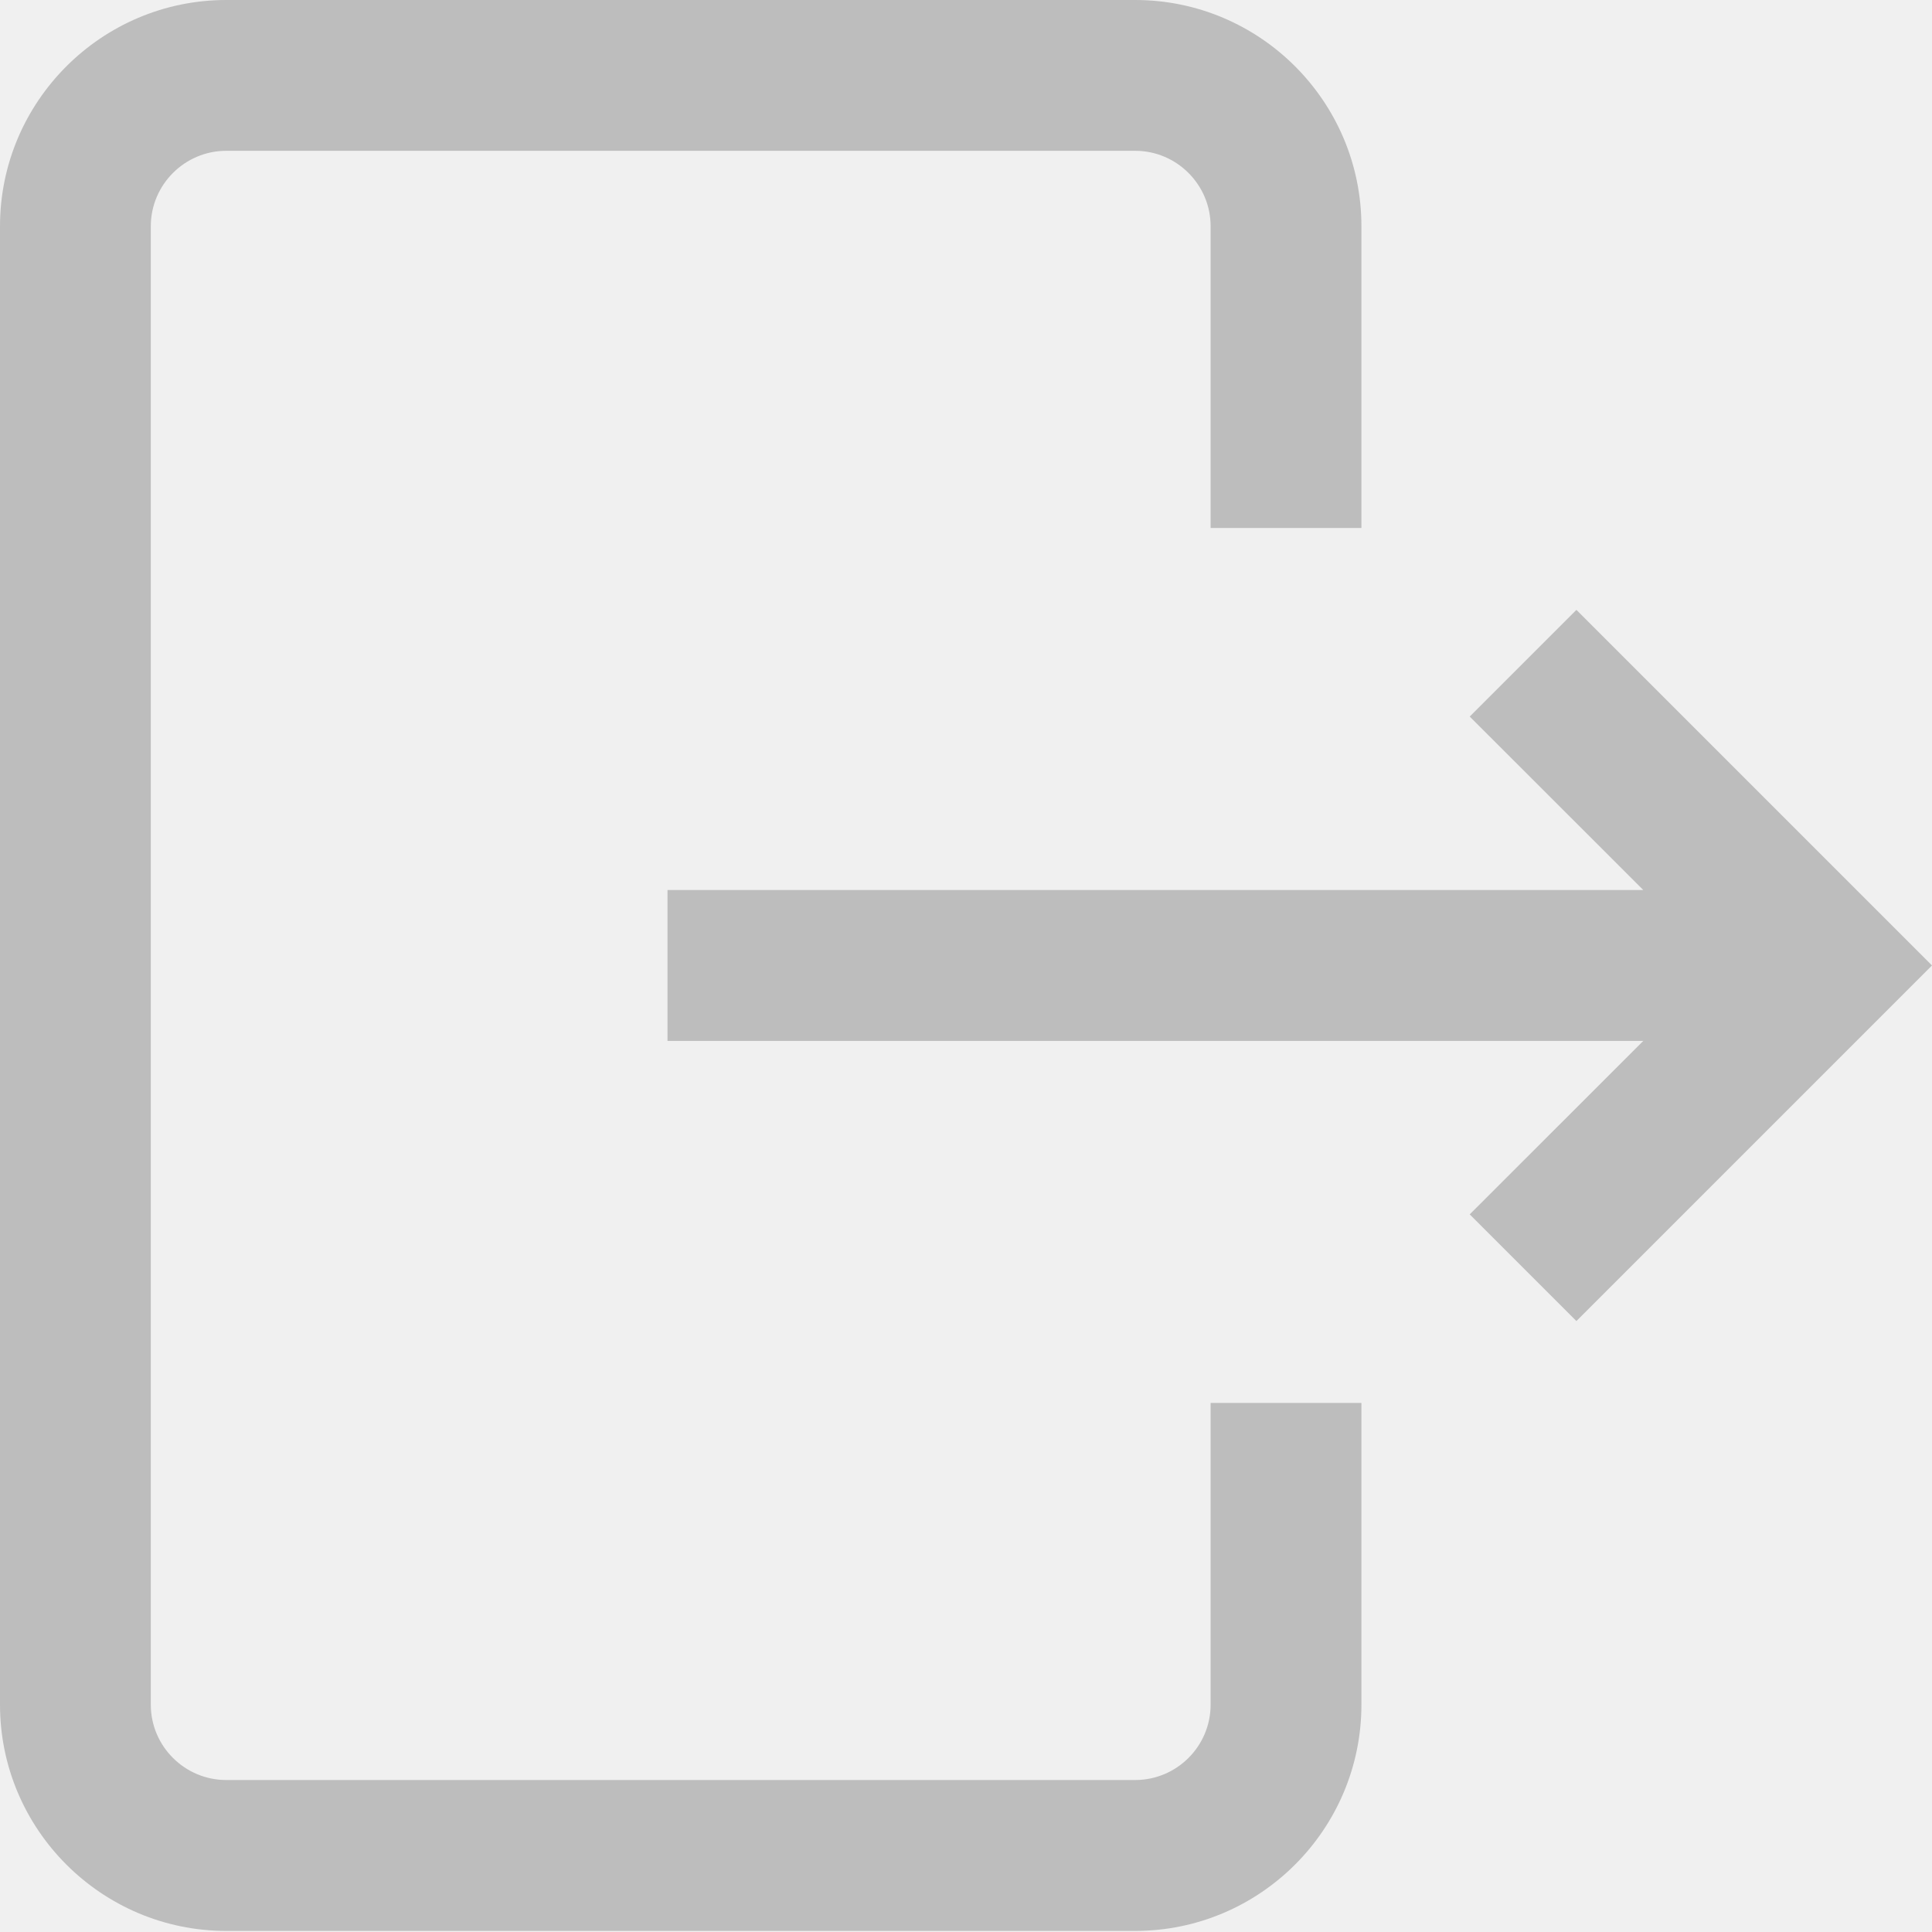
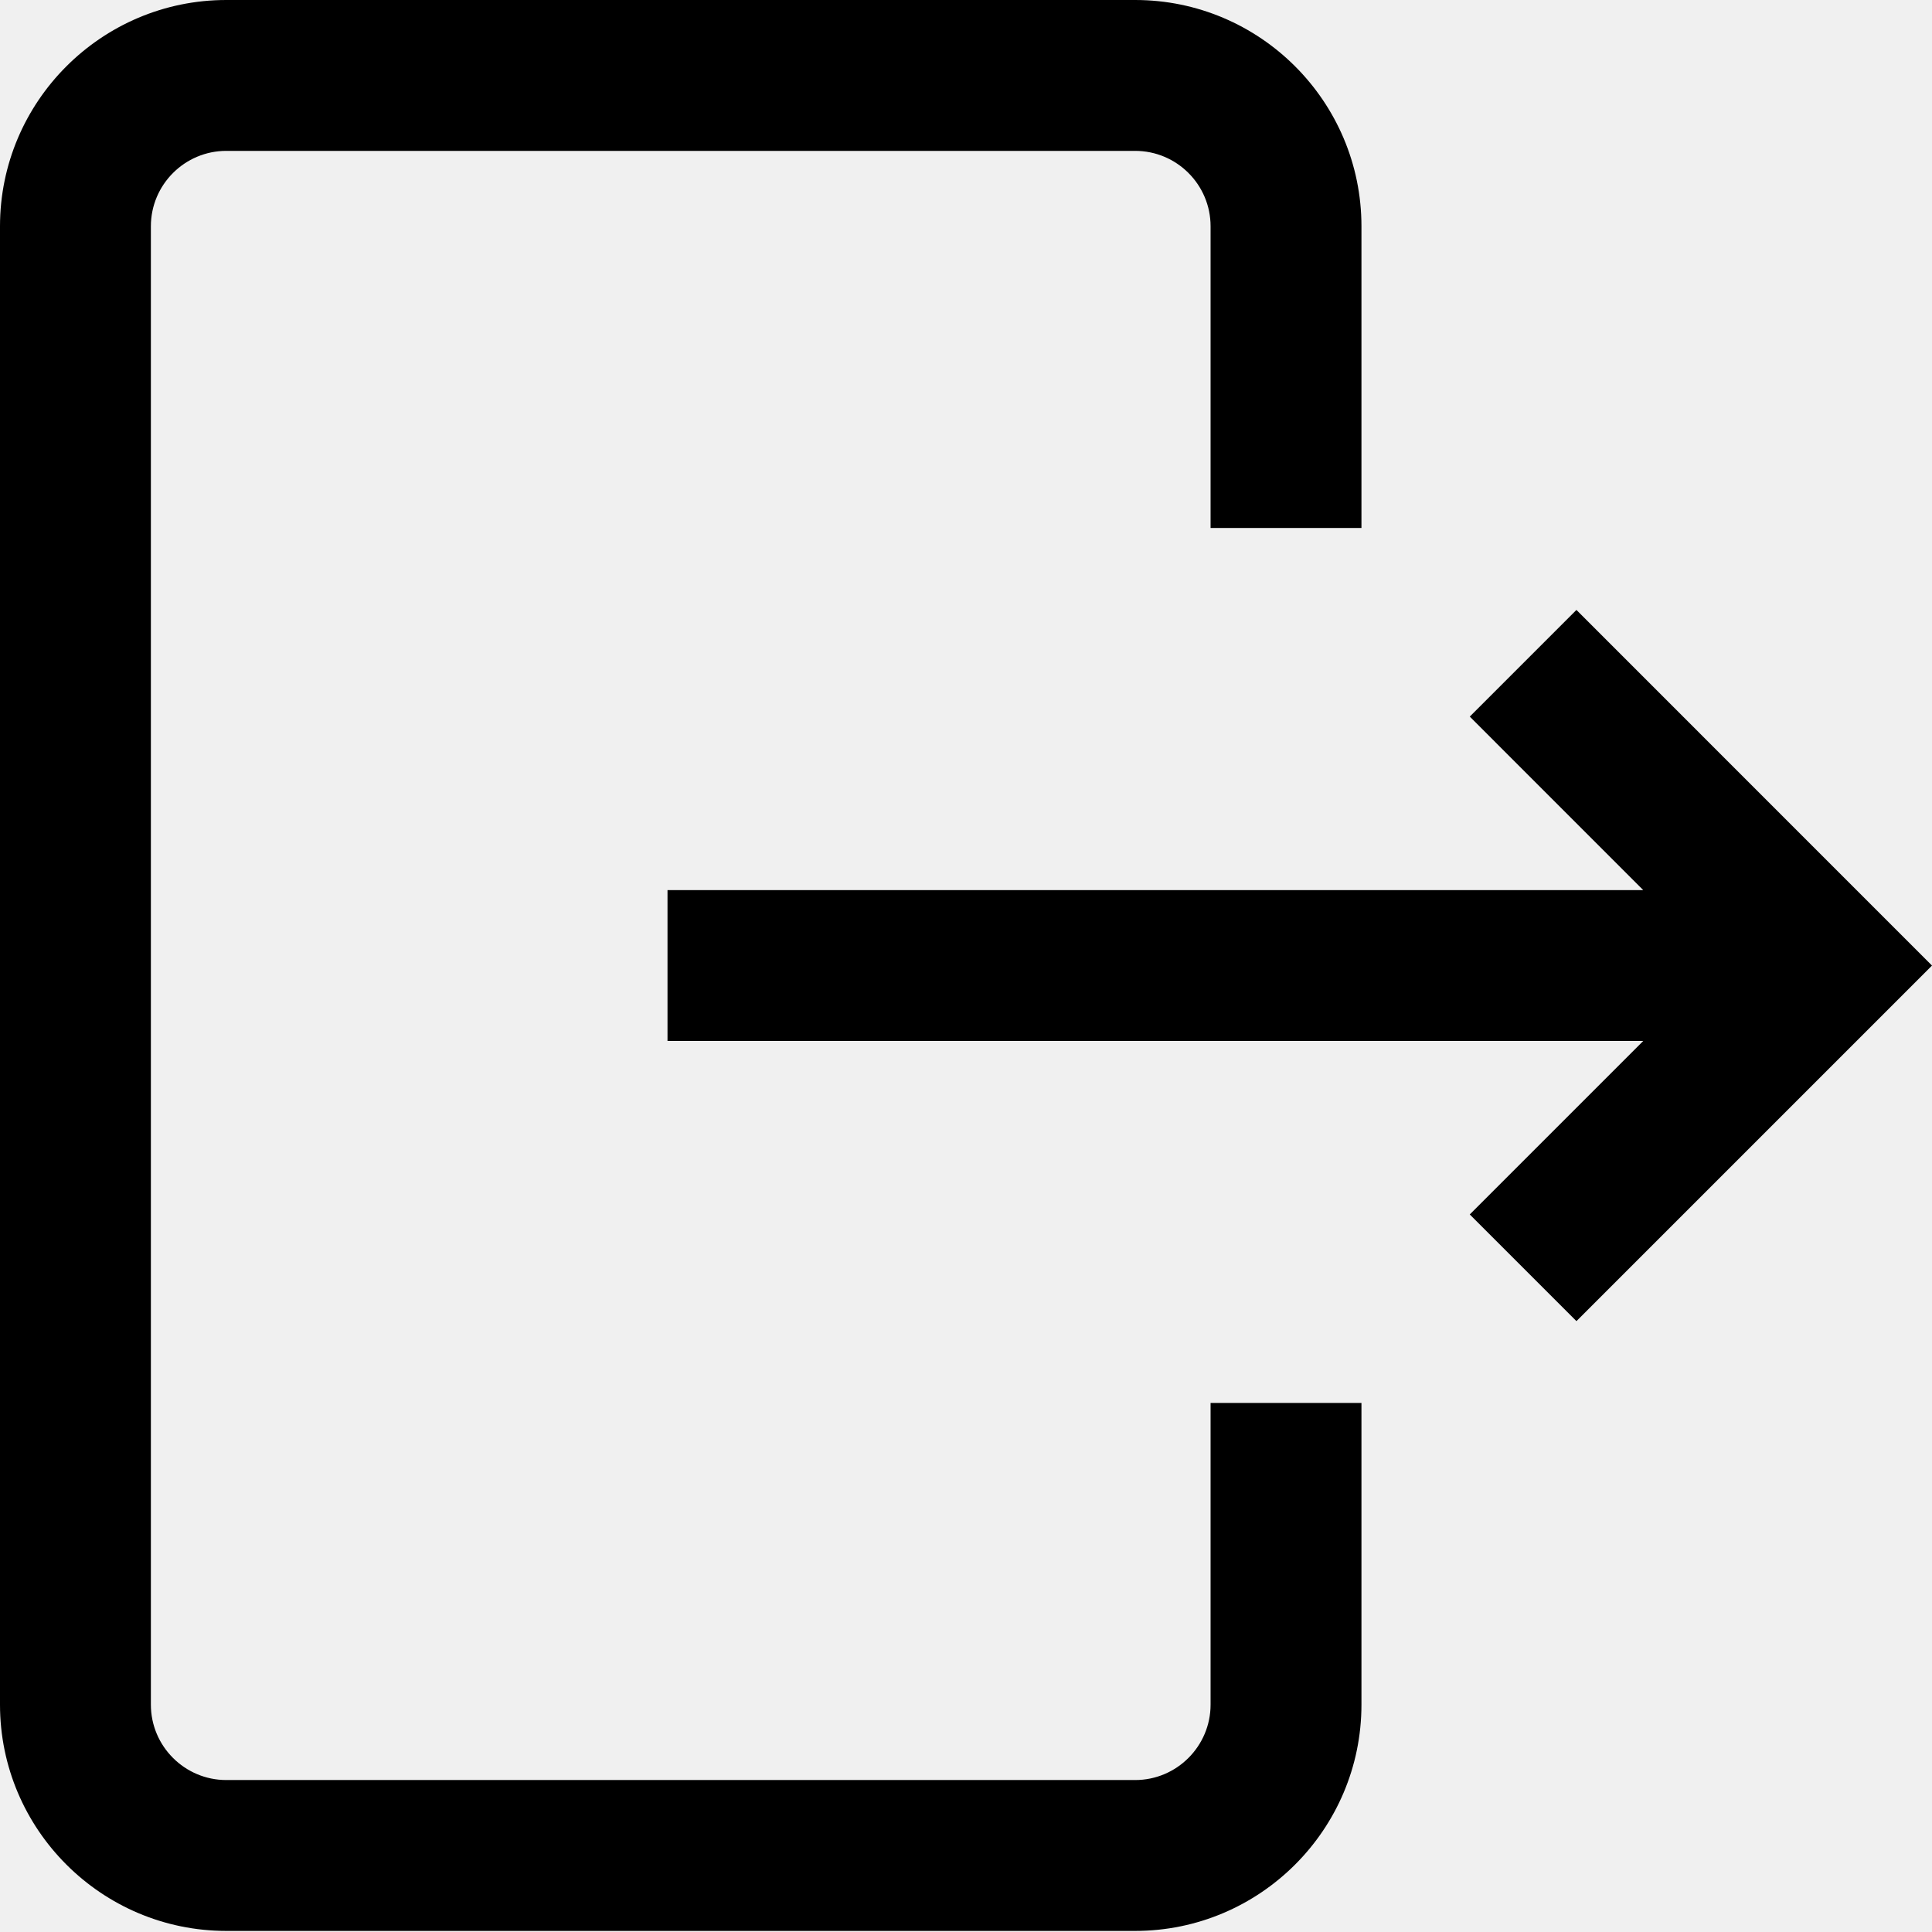
- <svg xmlns="http://www.w3.org/2000/svg" width="18" height="18" viewBox="0 0 18 18" fill="none">
-   <g clip-path="url(#clip0_5_3682)">
-     <path d="M11.279 13.071H12.684V15.882C12.684 17.044 11.739 17.99 10.576 17.99H2.108C0.946 17.99 0 17.044 0 15.882V2.108C0 0.946 0.946 0 2.108 0H10.576C11.739 0 12.684 0.946 12.684 2.108V4.919H11.279V2.108C11.279 1.721 10.964 1.405 10.576 1.405H2.108C1.721 1.405 1.405 1.721 1.405 2.108V15.882C1.405 16.269 1.721 16.584 2.108 16.584H10.576C10.964 16.584 11.279 16.269 11.279 15.882V13.071ZM14.687 5.682L13.693 6.676L15.31 8.292H6.219V9.698H15.31L13.693 11.314L14.687 12.308L18 8.995L14.687 5.682Z" fill="#BDBDBD" />
-   </g>
-   <defs>
-     <clipPath id="clip0_5_3682">
-       <rect width="18" height="18" fill="white" />
-     </clipPath>
-   </defs>
+ <svg viewBox="0 0 32 32">
+   <path d="M20.051 23.237h2.499v4.997c0 2.067-1.681 3.748-3.748 3.748h-15.054c-2.066 0-3.748-1.681-3.748-3.748v-24.486c0-2.066 1.681-3.748 3.748-3.748h15.054c2.067 0 3.748 1.681 3.748 3.748v4.997h-2.499v-4.997c0-0.689-0.56-1.249-1.249-1.249h-15.054c-0.689 0-1.249 0.561-1.249 1.249v24.486c0 0.689 0.561 1.249 1.249 1.249h15.054c0.689 0 1.249-0.561 1.249-1.249v-4.997zM26.111 10.102l-1.767 1.767 2.873 2.874h-16.161v2.499h16.161l-2.873 2.873 1.767 1.767 5.889-5.889-5.889-5.89z" />
</svg>
